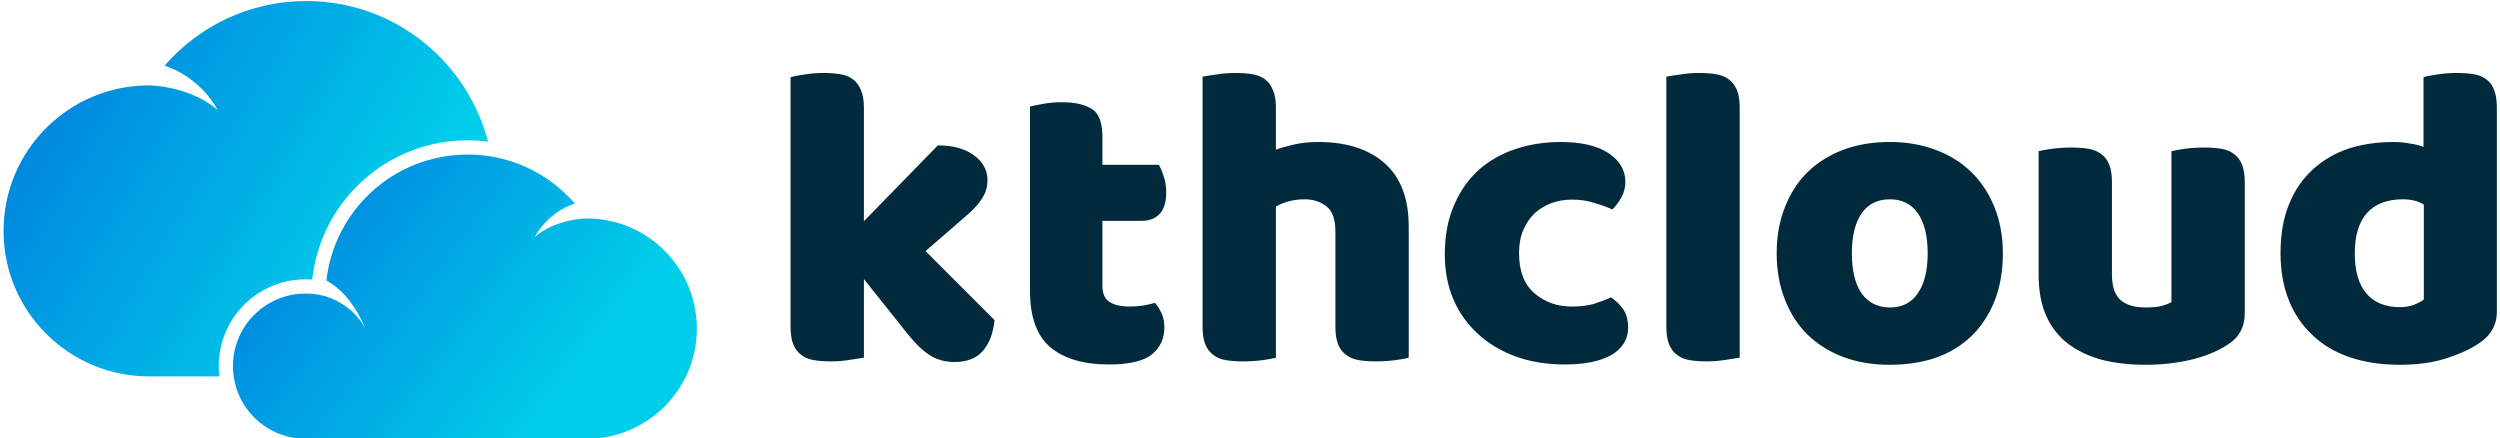
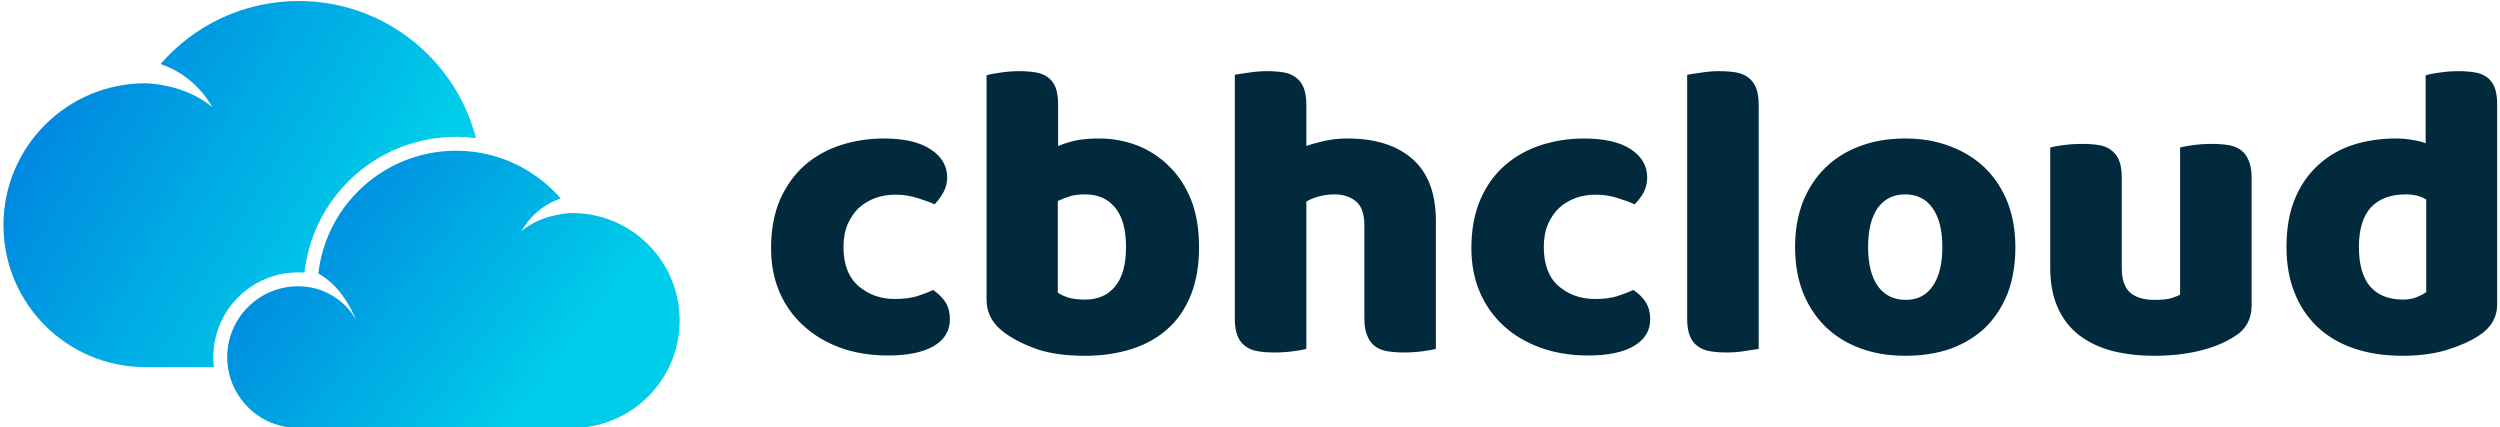
- <svg xmlns="http://www.w3.org/2000/svg" data-v-423bf9ae="" viewBox="0 0 514 90" class="iconLeft">
-   <g data-v-423bf9ae="" id="53851afe-53a2-4646-ba8b-d1077d47d37c" fill="#012B3D" transform="matrix(6.335797,0,0,6.335797,157.7247,-19.53009)">
-     <path d="M5.14 11.23L7.38 13.47L7.38 13.47Q7.31 14.13 6.99 14.48L6.99 14.48L6.99 14.48Q6.68 14.83 6.08 14.83L6.08 14.83L6.08 14.83Q5.63 14.83 5.28 14.61L5.28 14.61L5.28 14.61Q4.93 14.39 4.52 13.87L4.52 13.87L3.14 12.14L3.14 14.69L3.14 14.69Q2.98 14.71 2.68 14.76L2.68 14.76L2.68 14.76Q2.38 14.81 2.07 14.81L2.07 14.81L2.07 14.81Q1.76 14.81 1.52 14.77L1.52 14.77L1.52 14.77Q1.27 14.73 1.11 14.60L1.11 14.60L1.11 14.60Q0.94 14.48 0.85 14.26L0.85 14.26L0.85 14.26Q0.76 14.04 0.76 13.69L0.76 13.69L0.76 5.59L0.76 5.59Q0.91 5.54 1.21 5.50L1.21 5.50L1.21 5.50Q1.51 5.45 1.82 5.45L1.82 5.45L1.82 5.45Q2.13 5.45 2.37 5.49L2.37 5.49L2.37 5.49Q2.62 5.53 2.79 5.66L2.79 5.66L2.79 5.66Q2.95 5.78 3.04 6.00L3.04 6.00L3.04 6.00Q3.14 6.22 3.14 6.57L3.14 6.57L3.14 10.26L5.54 7.80L5.54 7.80Q6.27 7.80 6.71 8.12L6.71 8.12L6.71 8.12Q7.15 8.44 7.15 8.93L7.15 8.93L7.15 8.93Q7.15 9.14 7.08 9.32L7.08 9.32L7.08 9.32Q7.01 9.49 6.87 9.67L6.87 9.67L6.87 9.67Q6.72 9.86 6.49 10.06L6.49 10.06L6.49 10.06Q6.26 10.26 5.95 10.53L5.95 10.53L5.14 11.23ZM10.88 10.25L10.88 12.36L10.88 12.36Q10.88 12.73 11.11 12.88L11.11 12.88L11.11 12.88Q11.34 13.03 11.76 13.03L11.76 13.03L11.76 13.03Q11.97 13.03 12.19 13.00L12.19 13.00L12.19 13.00Q12.42 12.96 12.59 12.91L12.59 12.91L12.59 12.91Q12.71 13.06 12.80 13.25L12.80 13.25L12.80 13.25Q12.89 13.44 12.89 13.71L12.89 13.71L12.89 13.71Q12.89 14.24 12.50 14.57L12.50 14.57L12.50 14.57Q12.10 14.91 11.09 14.91L11.09 14.91L11.09 14.91Q9.86 14.91 9.19 14.35L9.19 14.35L9.19 14.35Q8.53 13.79 8.53 12.53L8.53 12.53L8.53 6.54L8.53 6.54Q8.68 6.50 8.97 6.45L8.97 6.45L8.97 6.45Q9.25 6.40 9.58 6.40L9.58 6.40L9.58 6.40Q10.19 6.40 10.54 6.62L10.54 6.62L10.54 6.62Q10.88 6.83 10.88 7.53L10.88 7.53L10.88 8.43L12.71 8.43L12.71 8.43Q12.80 8.58 12.87 8.81L12.87 8.81L12.87 8.81Q12.95 9.04 12.95 9.32L12.95 9.32L12.95 9.32Q12.95 9.81 12.73 10.03L12.73 10.03L12.73 10.03Q12.52 10.25 12.15 10.25L12.15 10.25L10.88 10.25ZM20.82 10.44L20.82 14.69L20.82 14.69Q20.68 14.73 20.38 14.77L20.38 14.77L20.38 14.77Q20.08 14.81 19.75 14.81L19.75 14.81L19.75 14.81Q19.45 14.81 19.20 14.77L19.20 14.77L19.20 14.77Q18.96 14.73 18.79 14.60L18.79 14.60L18.79 14.60Q18.62 14.48 18.53 14.26L18.53 14.26L18.53 14.26Q18.44 14.04 18.44 13.69L18.44 13.69L18.44 10.58L18.44 10.58Q18.44 10.01 18.15 9.78L18.15 9.78L18.15 9.78Q17.86 9.55 17.44 9.55L17.44 9.55L17.44 9.55Q17.16 9.55 16.91 9.62L16.91 9.62L16.91 9.62Q16.66 9.69 16.51 9.79L16.51 9.79L16.51 14.69L16.51 14.69Q16.37 14.73 16.07 14.77L16.07 14.77L16.07 14.77Q15.76 14.81 15.44 14.81L15.44 14.81L15.44 14.81Q15.13 14.81 14.89 14.77L14.89 14.77L14.89 14.77Q14.64 14.73 14.48 14.60L14.48 14.60L14.48 14.60Q14.31 14.48 14.22 14.26L14.22 14.26L14.22 14.26Q14.13 14.04 14.13 13.69L14.13 13.69L14.13 5.57L14.13 5.57Q14.28 5.54 14.58 5.50L14.58 5.50L14.58 5.50Q14.88 5.45 15.19 5.45L15.19 5.45L15.19 5.45Q15.50 5.45 15.74 5.49L15.74 5.49L15.74 5.49Q15.99 5.53 16.16 5.66L16.16 5.66L16.16 5.66Q16.32 5.78 16.41 6.00L16.41 6.00L16.41 6.00Q16.51 6.22 16.51 6.57L16.51 6.57L16.51 7.94L16.51 7.94Q16.69 7.87 17.06 7.78L17.06 7.78L17.06 7.78Q17.43 7.69 17.88 7.69L17.88 7.69L17.88 7.69Q19.26 7.69 20.04 8.38L20.04 8.38L20.04 8.38Q20.82 9.07 20.82 10.44L20.82 10.44ZM26.12 9.56L26.12 9.56L26.12 9.56Q25.77 9.56 25.46 9.67L25.46 9.67L25.46 9.67Q25.14 9.79 24.91 10.00L24.91 10.00L24.91 10.00Q24.68 10.22 24.54 10.54L24.54 10.54L24.54 10.54Q24.40 10.86 24.40 11.30L24.40 11.30L24.40 11.30Q24.40 12.17 24.90 12.60L24.90 12.60L24.90 12.60Q25.40 13.03 26.11 13.03L26.11 13.03L26.11 13.03Q26.53 13.03 26.84 12.94L26.84 12.94L26.84 12.94Q27.15 12.84 27.38 12.73L27.38 12.73L27.38 12.73Q27.66 12.92 27.80 13.15L27.80 13.15L27.80 13.15Q27.94 13.38 27.94 13.71L27.94 13.71L27.94 13.71Q27.94 14.28 27.40 14.60L27.40 14.60L27.40 14.60Q26.85 14.91 25.89 14.91L25.89 14.91L25.89 14.91Q25.00 14.91 24.29 14.65L24.29 14.65L24.29 14.65Q23.58 14.39 23.07 13.92L23.07 13.92L23.07 13.92Q22.55 13.45 22.27 12.80L22.27 12.80L22.27 12.80Q21.99 12.14 21.99 11.34L21.99 11.34L21.99 11.34Q21.99 10.42 22.30 9.72L22.30 9.72L22.30 9.72Q22.60 9.03 23.11 8.58L23.11 8.58L23.11 8.58Q23.63 8.13 24.31 7.91L24.31 7.91L24.31 7.91Q24.99 7.69 25.75 7.69L25.75 7.69L25.75 7.69Q26.75 7.69 27.30 8.05L27.30 8.05L27.30 8.05Q27.85 8.41 27.85 8.99L27.85 8.99L27.85 8.99Q27.85 9.25 27.72 9.49L27.72 9.49L27.72 9.49Q27.59 9.72 27.43 9.88L27.43 9.88L27.43 9.88Q27.19 9.77 26.85 9.67L26.85 9.67L26.85 9.67Q26.52 9.56 26.12 9.56ZM31.56 6.57L31.56 14.69L31.56 14.69Q31.40 14.71 31.10 14.76L31.10 14.76L31.10 14.76Q30.80 14.81 30.49 14.81L30.49 14.81L30.49 14.81Q30.18 14.81 29.94 14.77L29.94 14.77L29.94 14.77Q29.69 14.73 29.53 14.60L29.53 14.60L29.53 14.60Q29.36 14.48 29.27 14.26L29.27 14.26L29.27 14.26Q29.18 14.04 29.18 13.69L29.18 13.69L29.18 5.57L29.18 5.57Q29.33 5.54 29.63 5.50L29.63 5.50L29.63 5.50Q29.93 5.45 30.24 5.45L30.24 5.45L30.24 5.45Q30.55 5.45 30.79 5.49L30.79 5.49L30.79 5.49Q31.04 5.53 31.21 5.66L31.21 5.66L31.21 5.66Q31.37 5.78 31.47 6.00L31.47 6.00L31.47 6.00Q31.56 6.22 31.56 6.57L31.56 6.57ZM40.10 11.30L40.10 11.30L40.10 11.30Q40.10 12.17 39.83 12.85L39.83 12.85L39.83 12.85Q39.56 13.52 39.08 13.99L39.08 13.99L39.08 13.99Q38.60 14.45 37.93 14.69L37.93 14.69L37.93 14.69Q37.25 14.92 36.43 14.92L36.43 14.92L36.43 14.92Q35.60 14.92 34.93 14.67L34.93 14.67L34.93 14.67Q34.26 14.42 33.77 13.95L33.77 13.95L33.77 13.95Q33.29 13.48 33.03 12.81L33.03 12.81L33.03 12.81Q32.76 12.14 32.76 11.30L32.76 11.30L32.76 11.30Q32.76 10.47 33.03 9.80L33.03 9.80L33.03 9.80Q33.29 9.13 33.77 8.66L33.77 8.66L33.77 8.66Q34.26 8.19 34.93 7.94L34.93 7.94L34.93 7.94Q35.60 7.69 36.43 7.69L36.43 7.69L36.43 7.69Q37.25 7.69 37.93 7.95L37.93 7.95L37.93 7.95Q38.60 8.20 39.08 8.67L39.08 8.67L39.08 8.67Q39.56 9.14 39.83 9.81L39.83 9.81L39.83 9.81Q40.10 10.49 40.10 11.30ZM35.20 11.30L35.20 11.30L35.20 11.30Q35.20 12.15 35.52 12.61L35.52 12.61L35.52 12.61Q35.85 13.06 36.44 13.06L36.44 13.06L36.44 13.06Q37.03 13.06 37.34 12.60L37.34 12.60L37.34 12.60Q37.66 12.14 37.66 11.30L37.66 11.30L37.66 11.30Q37.66 10.46 37.34 10.00L37.34 10.00L37.34 10.00Q37.02 9.55 36.43 9.55L36.43 9.55L36.43 9.55Q35.84 9.55 35.52 10.00L35.52 10.00L35.52 10.00Q35.20 10.46 35.20 11.30ZM41.26 12.00L41.26 7.99L41.26 7.99Q41.40 7.95 41.70 7.91L41.70 7.91L41.70 7.91Q42 7.87 42.32 7.87L42.32 7.87L42.32 7.87Q42.63 7.87 42.88 7.91L42.88 7.91L42.88 7.91Q43.12 7.95 43.29 8.08L43.29 8.08L43.29 8.08Q43.46 8.20 43.55 8.42L43.55 8.42L43.55 8.42Q43.64 8.64 43.64 8.99L43.64 8.99L43.64 12.00L43.64 12.00Q43.64 12.57 43.92 12.82L43.92 12.82L43.92 12.82Q44.20 13.06 44.73 13.06L44.73 13.06L44.73 13.06Q45.05 13.06 45.26 13.01L45.26 13.01L45.26 13.01Q45.46 12.95 45.57 12.89L45.57 12.89L45.57 7.99L45.57 7.99Q45.71 7.95 46.01 7.91L46.01 7.91L46.01 7.91Q46.31 7.87 46.63 7.87L46.63 7.87L46.63 7.87Q46.94 7.87 47.19 7.91L47.19 7.91L47.19 7.91Q47.43 7.95 47.60 8.08L47.60 8.08L47.60 8.08Q47.77 8.20 47.86 8.42L47.86 8.42L47.86 8.42Q47.95 8.64 47.95 8.99L47.95 8.99L47.95 13.24L47.95 13.24Q47.95 13.94 47.36 14.29L47.36 14.29L47.36 14.29Q46.87 14.60 46.19 14.76L46.19 14.76L46.19 14.76Q45.51 14.92 44.72 14.92L44.72 14.92L44.72 14.92Q43.96 14.92 43.32 14.76L43.32 14.76L43.32 14.76Q42.69 14.59 42.22 14.24L42.22 14.24L42.22 14.24Q41.76 13.89 41.51 13.34L41.51 13.34L41.51 13.34Q41.26 12.78 41.26 12.00L41.26 12.00ZM49.11 11.30L49.11 11.30L49.11 11.30Q49.11 10.37 49.39 9.70L49.39 9.70L49.39 9.70Q49.67 9.02 50.17 8.57L50.17 8.57L50.17 8.57Q50.67 8.12 51.33 7.90L51.33 7.90L51.33 7.90Q52.00 7.69 52.77 7.69L52.77 7.69L52.77 7.69Q53.05 7.69 53.31 7.74L53.31 7.74L53.31 7.74Q53.58 7.78 53.75 7.85L53.75 7.85L53.75 5.59L53.75 5.59Q53.89 5.54 54.19 5.50L54.19 5.50L54.19 5.50Q54.50 5.45 54.82 5.45L54.82 5.45L54.82 5.45Q55.13 5.45 55.38 5.49L55.38 5.49L55.38 5.49Q55.62 5.53 55.79 5.66L55.79 5.66L55.79 5.66Q55.96 5.78 56.04 6.00L56.04 6.00L56.04 6.00Q56.13 6.22 56.13 6.57L56.13 6.57L56.13 13.20L56.13 13.20Q56.13 13.86 55.51 14.25L55.51 14.25L55.51 14.25Q55.10 14.52 54.46 14.72L54.46 14.72L54.46 14.72Q53.82 14.92 52.98 14.92L52.98 14.92L52.98 14.92Q52.07 14.92 51.34 14.67L51.34 14.67L51.34 14.67Q50.62 14.42 50.13 13.94L50.13 13.94L50.13 13.94Q49.63 13.47 49.37 12.80L49.37 12.80L49.37 12.80Q49.11 12.14 49.11 11.30ZM53.09 9.55L53.09 9.55L53.09 9.55Q52.33 9.55 51.93 9.98L51.93 9.98L51.93 9.98Q51.52 10.42 51.52 11.30L51.52 11.30L51.52 11.30Q51.52 12.17 51.90 12.61L51.90 12.61L51.90 12.61Q52.28 13.05 52.99 13.05L52.99 13.05L52.99 13.05Q53.24 13.05 53.45 12.97L53.45 12.97L53.45 12.97Q53.65 12.89 53.76 12.80L53.76 12.80L53.76 9.72L53.76 9.72Q53.48 9.55 53.09 9.55Z" />
+ <svg xmlns="http://www.w3.org/2000/svg" data-v-423bf9ae="" viewBox="0 0 527 90" class="iconLeft">
+   <g data-v-423bf9ae="" id="5ce1c50a-86a6-4a62-a69d-82bbb0f6c9a5" fill="#012B3D" transform="matrix(6.335797,0,0,6.335797,159.8155,-19.53009)">
+     <path d="M4.56 9.56L4.56 9.56L4.56 9.56Q4.21 9.56 3.90 9.67L3.90 9.67L3.90 9.67Q3.58 9.79 3.35 10.00L3.35 10.00L3.35 10.00Q3.12 10.22 2.98 10.54L2.98 10.54L2.98 10.54Q2.84 10.86 2.84 11.30L2.84 11.30L2.84 11.30Q2.84 12.17 3.34 12.60L3.34 12.60L3.34 12.60Q3.84 13.03 4.55 13.03L4.55 13.03L4.55 13.03Q4.97 13.03 5.28 12.94L5.28 12.94L5.28 12.94Q5.59 12.84 5.82 12.73L5.82 12.73L5.82 12.73Q6.10 12.92 6.24 13.15L6.24 13.15L6.24 13.15Q6.38 13.38 6.38 13.71L6.38 13.71L6.38 13.71Q6.38 14.28 5.84 14.60L5.84 14.60L5.84 14.60Q5.29 14.91 4.33 14.91L4.33 14.91L4.33 14.91Q3.44 14.91 2.73 14.65L2.73 14.65L2.73 14.65Q2.02 14.39 1.51 13.92L1.51 13.92L1.51 13.92Q0.99 13.45 0.71 12.80L0.71 12.80L0.71 12.80Q0.43 12.14 0.43 11.34L0.43 11.34L0.43 11.34Q0.43 10.42 0.73 9.72L0.73 9.72L0.73 9.72Q1.04 9.03 1.55 8.58L1.55 8.58L1.55 8.58Q2.07 8.13 2.75 7.91L2.75 7.91L2.75 7.91Q3.43 7.69 4.19 7.69L4.19 7.69L4.19 7.69Q5.19 7.69 5.74 8.05L5.74 8.05L5.74 8.05Q6.29 8.41 6.29 8.99L6.29 8.99L6.29 8.99Q6.29 9.25 6.16 9.49L6.16 9.49L6.16 9.49Q6.03 9.72 5.87 9.88L5.87 9.88L5.87 9.88Q5.63 9.77 5.29 9.67L5.29 9.67L5.29 9.67Q4.96 9.56 4.56 9.56ZM7.60 13.05L7.60 5.59L7.60 5.59Q7.74 5.54 8.05 5.50L8.05 5.50L8.05 5.50Q8.36 5.45 8.68 5.45L8.68 5.45L8.68 5.45Q8.99 5.45 9.23 5.49L9.23 5.49L9.23 5.49Q9.48 5.53 9.65 5.66L9.65 5.66L9.65 5.66Q9.81 5.78 9.90 6.00L9.90 6.00L9.90 6.00Q9.98 6.22 9.98 6.57L9.98 6.57L9.98 7.94L9.98 7.94Q10.33 7.80 10.65 7.74L10.65 7.74L10.65 7.74Q10.96 7.69 11.34 7.69L11.34 7.69L11.34 7.69Q12.01 7.69 12.61 7.92L12.61 7.92L12.61 7.92Q13.22 8.16 13.68 8.62L13.68 8.62L13.68 8.62Q14.14 9.07 14.41 9.74L14.41 9.74L14.41 9.74Q14.67 10.42 14.67 11.30L14.67 11.30L14.67 11.30Q14.67 12.21 14.40 12.89L14.40 12.89L14.40 12.89Q14.13 13.57 13.64 14.01L13.64 14.01L13.64 14.01Q13.15 14.46 12.44 14.69L12.44 14.69L12.44 14.69Q11.73 14.92 10.88 14.92L10.88 14.92L10.88 14.92Q9.95 14.92 9.31 14.71L9.31 14.71L9.31 14.71Q8.67 14.49 8.22 14.17L8.22 14.17L8.22 14.17Q7.60 13.73 7.60 13.05L7.60 13.05ZM10.88 13.05L10.88 13.05L10.88 13.05Q11.52 13.05 11.88 12.61L11.88 12.61L11.88 12.61Q12.24 12.17 12.24 11.30L12.24 11.30L12.24 11.30Q12.24 10.42 11.87 9.98L11.87 9.98L11.87 9.98Q11.51 9.55 10.89 9.55L10.89 9.55L10.89 9.55Q10.61 9.55 10.41 9.60L10.41 9.60L10.41 9.60Q10.21 9.66 9.97 9.77L9.97 9.77L9.97 12.82L9.97 12.82Q10.12 12.92 10.34 12.99L10.34 12.99L10.34 12.99Q10.56 13.05 10.88 13.05ZM22.55 10.44L22.55 14.69L22.55 14.69Q22.41 14.73 22.11 14.77L22.11 14.77L22.11 14.77Q21.81 14.81 21.49 14.81L21.49 14.81L21.49 14.81Q21.18 14.81 20.94 14.77L20.94 14.77L20.94 14.77Q20.69 14.73 20.52 14.60L20.52 14.60L20.52 14.60Q20.36 14.48 20.27 14.26L20.27 14.26L20.27 14.26Q20.17 14.04 20.17 13.69L20.17 13.69L20.17 10.58L20.17 10.58Q20.17 10.01 19.89 9.78L19.89 9.78L19.89 9.78Q19.60 9.55 19.18 9.55L19.18 9.55L19.18 9.55Q18.90 9.55 18.65 9.62L18.65 9.62L18.65 9.62Q18.40 9.69 18.24 9.79L18.24 9.79L18.24 14.69L18.24 14.69Q18.10 14.73 17.80 14.77L17.80 14.77L17.80 14.77Q17.50 14.81 17.18 14.81L17.18 14.81L17.18 14.81Q16.87 14.81 16.63 14.77L16.63 14.77L16.63 14.77Q16.38 14.73 16.21 14.60L16.21 14.60L16.21 14.60Q16.04 14.48 15.95 14.26L15.95 14.26L15.95 14.26Q15.86 14.04 15.86 13.69L15.86 13.69L15.86 5.57L15.86 5.57Q16.02 5.54 16.32 5.50L16.32 5.50L16.32 5.50Q16.62 5.45 16.93 5.45L16.93 5.45L16.93 5.45Q17.23 5.45 17.48 5.49L17.48 5.49L17.48 5.49Q17.72 5.53 17.89 5.66L17.89 5.66L17.89 5.66Q18.06 5.78 18.15 6.00L18.15 6.00L18.15 6.00Q18.24 6.22 18.24 6.57L18.24 6.57L18.24 7.94L18.24 7.94Q18.42 7.87 18.80 7.78L18.80 7.78L18.80 7.78Q19.17 7.69 19.61 7.69L19.61 7.69L19.61 7.69Q21 7.69 21.78 8.38L21.78 8.38L21.78 8.38Q22.55 9.07 22.55 10.44L22.55 10.44ZM27.86 9.56L27.86 9.56L27.86 9.56Q27.51 9.56 27.20 9.67L27.20 9.67L27.20 9.67Q26.88 9.79 26.65 10.00L26.65 10.00L26.65 10.00Q26.42 10.22 26.28 10.54L26.28 10.54L26.28 10.54Q26.14 10.86 26.14 11.30L26.14 11.30L26.14 11.30Q26.14 12.17 26.63 12.60L26.63 12.60L26.63 12.60Q27.13 13.03 27.85 13.03L27.85 13.03L27.85 13.03Q28.27 13.03 28.57 12.94L28.57 12.94L28.57 12.94Q28.88 12.84 29.12 12.73L29.12 12.73L29.12 12.73Q29.40 12.92 29.54 13.15L29.54 13.15L29.54 13.15Q29.68 13.38 29.68 13.71L29.68 13.71L29.68 13.71Q29.68 14.28 29.13 14.60L29.13 14.60L29.13 14.60Q28.59 14.91 27.62 14.91L27.62 14.91L27.62 14.91Q26.74 14.91 26.03 14.65L26.03 14.65L26.03 14.65Q25.31 14.39 24.80 13.92L24.80 13.92L24.80 13.92Q24.29 13.45 24.01 12.80L24.01 12.80L24.01 12.80Q23.73 12.14 23.73 11.34L23.73 11.34L23.73 11.34Q23.73 10.42 24.03 9.72L24.03 9.72L24.03 9.72Q24.33 9.03 24.85 8.58L24.85 8.58L24.85 8.58Q25.37 8.13 26.05 7.91L26.05 7.91L26.05 7.91Q26.73 7.69 27.48 7.69L27.48 7.69L27.48 7.69Q28.49 7.69 29.04 8.05L29.04 8.05L29.04 8.05Q29.58 8.41 29.58 8.99L29.58 8.99L29.58 8.99Q29.58 9.25 29.46 9.49L29.46 9.49L29.46 9.49Q29.33 9.72 29.16 9.88L29.16 9.88L29.16 9.88Q28.92 9.77 28.59 9.67L28.59 9.67L28.59 9.67Q28.25 9.56 27.86 9.56ZM33.29 6.57L33.29 14.69L33.29 14.69Q33.14 14.71 32.84 14.76L32.84 14.76L32.84 14.76Q32.54 14.81 32.23 14.81L32.23 14.81L32.23 14.81Q31.92 14.81 31.68 14.77L31.68 14.77L31.68 14.77Q31.43 14.73 31.26 14.60L31.26 14.60L31.26 14.60Q31.09 14.48 31.00 14.26L31.00 14.26L31.00 14.26Q30.91 14.04 30.91 13.69L30.91 13.69L30.91 5.57L30.91 5.57Q31.07 5.54 31.37 5.50L31.37 5.50L31.37 5.50Q31.67 5.45 31.98 5.45L31.98 5.45L31.98 5.45Q32.28 5.45 32.53 5.49L32.53 5.49L32.53 5.49Q32.77 5.53 32.94 5.66L32.94 5.66L32.94 5.66Q33.11 5.78 33.20 6.00L33.20 6.00L33.20 6.00Q33.29 6.22 33.29 6.57L33.29 6.57ZM41.83 11.30L41.83 11.30L41.83 11.30Q41.83 12.17 41.57 12.85L41.57 12.85L41.57 12.85Q41.30 13.52 40.82 13.99L40.82 13.99L40.82 13.99Q40.33 14.45 39.66 14.69L39.66 14.69L39.66 14.69Q38.99 14.92 38.16 14.92L38.16 14.92L38.16 14.92Q37.34 14.92 36.67 14.67L36.67 14.67L36.67 14.67Q35.99 14.42 35.51 13.95L35.51 13.95L35.51 13.95Q35.03 13.48 34.76 12.81L34.76 12.81L34.76 12.81Q34.50 12.14 34.50 11.30L34.50 11.30L34.50 11.30Q34.50 10.47 34.76 9.80L34.76 9.80L34.76 9.80Q35.03 9.13 35.51 8.66L35.51 8.66L35.51 8.66Q35.99 8.19 36.67 7.94L36.67 7.94L36.67 7.94Q37.34 7.69 38.16 7.69L38.16 7.69L38.16 7.69Q38.99 7.69 39.66 7.95L39.66 7.95L39.66 7.95Q40.33 8.20 40.82 8.67L40.82 8.67L40.82 8.67Q41.30 9.14 41.57 9.81L41.57 9.81L41.57 9.81Q41.83 10.49 41.83 11.30ZM36.93 11.30L36.93 11.30L36.93 11.30Q36.93 12.15 37.26 12.61L37.26 12.61L37.26 12.61Q37.59 13.06 38.18 13.06L38.18 13.06L38.18 13.06Q38.77 13.06 39.08 12.60L39.08 12.60L39.08 12.60Q39.40 12.14 39.40 11.30L39.40 11.30L39.40 11.30Q39.40 10.46 39.07 10.00L39.07 10.00L39.07 10.00Q38.75 9.55 38.16 9.55L38.16 9.55L38.16 9.55Q37.58 9.55 37.25 10.00L37.25 10.00L37.25 10.00Q36.93 10.46 36.93 11.30ZM42.99 12.00L42.99 7.99L42.99 7.99Q43.13 7.95 43.43 7.91L43.43 7.91L43.43 7.91Q43.74 7.87 44.06 7.87L44.06 7.87L44.06 7.87Q44.37 7.87 44.61 7.91L44.61 7.91L44.61 7.91Q44.86 7.95 45.02 8.08L45.02 8.08L45.02 8.08Q45.19 8.20 45.28 8.42L45.28 8.42L45.28 8.42Q45.37 8.64 45.37 8.99L45.37 8.99L45.37 12.00L45.37 12.00Q45.37 12.57 45.65 12.82L45.65 12.82L45.65 12.82Q45.93 13.06 46.47 13.06L46.47 13.06L46.47 13.06Q46.79 13.06 46.99 13.01L46.99 13.01L46.99 13.01Q47.19 12.95 47.31 12.89L47.31 12.89L47.31 7.99L47.31 7.99Q47.45 7.95 47.75 7.91L47.75 7.91L47.75 7.91Q48.05 7.87 48.37 7.87L48.37 7.87L48.37 7.87Q48.68 7.87 48.92 7.91L48.92 7.91L48.92 7.91Q49.17 7.95 49.34 8.08L49.34 8.08L49.34 8.08Q49.50 8.20 49.59 8.42L49.59 8.42L49.59 8.42Q49.69 8.64 49.69 8.99L49.69 8.99L49.69 13.24L49.69 13.24Q49.69 13.94 49.10 14.29L49.10 14.29L49.10 14.29Q48.61 14.60 47.93 14.76L47.93 14.76L47.93 14.76Q47.25 14.92 46.45 14.92L46.45 14.92L46.45 14.92Q45.70 14.92 45.06 14.76L45.06 14.76L45.06 14.76Q44.42 14.59 43.96 14.24L43.96 14.24L43.96 14.24Q43.50 13.89 43.25 13.34L43.25 13.34L43.25 13.34Q42.99 12.78 42.99 12.00L42.99 12.00ZM50.85 11.30L50.85 11.30L50.85 11.30Q50.85 10.37 51.13 9.70L51.13 9.70L51.13 9.70Q51.41 9.02 51.91 8.57L51.91 8.57L51.91 8.57Q52.40 8.12 53.07 7.90L53.07 7.90L53.07 7.90Q53.73 7.69 54.50 7.69L54.50 7.69L54.50 7.69Q54.78 7.69 55.05 7.74L55.05 7.74L55.05 7.74Q55.31 7.78 55.48 7.85L55.48 7.85L55.48 5.59L55.48 5.59Q55.62 5.54 55.93 5.50L55.93 5.50L55.93 5.50Q56.24 5.45 56.56 5.45L56.56 5.45L56.56 5.45Q56.87 5.45 57.11 5.49L57.11 5.49L57.11 5.49Q57.36 5.53 57.53 5.66L57.53 5.66L57.53 5.66Q57.69 5.78 57.78 6.00L57.78 6.00L57.78 6.00Q57.86 6.22 57.86 6.57L57.86 6.57L57.86 13.20L57.86 13.20Q57.86 13.86 57.25 14.25L57.25 14.25L57.25 14.25Q56.84 14.52 56.20 14.72L56.20 14.72L56.20 14.72Q55.55 14.92 54.71 14.92L54.71 14.92L54.71 14.92Q53.80 14.92 53.08 14.67L53.08 14.67L53.08 14.67Q52.36 14.42 51.86 13.94L51.86 13.94L51.86 13.94Q51.37 13.47 51.11 12.80L51.11 12.80L51.11 12.80Q50.85 12.14 50.85 11.30ZM54.82 9.55L54.82 9.55L54.82 9.55Q54.07 9.55 53.66 9.98L53.66 9.98L53.66 9.98Q53.26 10.42 53.26 11.30L53.26 11.30L53.26 11.30Q53.26 12.17 53.63 12.61L53.63 12.61L53.63 12.61Q54.01 13.05 54.73 13.05L54.73 13.05L54.73 13.05Q54.98 13.05 55.18 12.97L55.18 12.97L55.18 12.97Q55.38 12.89 55.50 12.80L55.50 12.80L55.50 9.72L55.50 9.72Q55.22 9.55 54.82 9.55Z" />
  </g>
  <defs data-v-423bf9ae="">
-     <linearGradient data-v-423bf9ae="" gradientTransform="rotate(25)" id="494b0c62-ccd3-4c4a-88e5-c954c44dfec8" x1="0%" y1="0%" x2="100%" y2="0%">
+     <linearGradient data-v-423bf9ae="" gradientTransform="rotate(25)" id="cda8342e-2b50-4084-b40a-347fcdbc0fc3" x1="0%" y1="0%" x2="100%" y2="0%">
      <stop data-v-423bf9ae="" offset="0%" style="stop-color: rgb(0, 118, 221); stop-opacity: 1;" />
      <stop data-v-423bf9ae="" offset="100%" style="stop-color: rgb(0, 205, 233); stop-opacity: 1;" />
    </linearGradient>
  </defs>
-   <g data-v-423bf9ae="" id="749c802d-c6c3-4a47-acc8-82684f2cafc2" transform="matrix(1.433441,0,0,1.433441,0.7300527,-25.89382)" stroke="none" fill="url(#494b0c62-ccd3-4c4a-88e5-c954c44dfec8)">
+   <g data-v-423bf9ae="" id="16b8492d-c44d-45af-9a5f-298ea196a4ea" transform="matrix(1.433441,0,0,1.433441,0.7300527,-25.89382)" stroke="none" fill="url(#cda8342e-2b50-4084-b40a-347fcdbc0fc3)">
    <path d="M36.478 60.17a12.417 12.417 0 0 1 6.843-2.047c.125 0 .241.002.349.004.2.008.399.018.597.031l.012-.092A22.424 22.424 0 0 1 62.25 38.604a22.54 22.54 0 0 1 4.309-.416c.983 0 1.959.065 2.923.193-2.316-8.972-9.141-16.129-17.915-18.912a26.355 26.355 0 0 0-2.973-.759 27.036 27.036 0 0 0-5.175-.498c-8.112 0-15.382 3.59-20.318 9.266 5.369 1.795 7.584 6.325 7.584 6.325-4.058-3.433-9.74-3.493-9.74-3.493h-.075C9.344 30.311 0 39.654 0 51.18c0 11.527 9.344 20.871 20.871 20.871H30.95a12.434 12.434 0 0 1 5.528-11.881z" />
    <path d="M87.47 49.861a15.395 15.395 0 0 0-2.852-.437c-.325-.02-.654-.031-.985-.031h-.057s-4.302.045-7.375 2.645c0 0 1.677-3.432 5.743-4.789a20.633 20.633 0 0 0-3.234-2.996 20.642 20.642 0 0 0-2.554-1.622 20.199 20.199 0 0 0-6.216-2.121 20.608 20.608 0 0 0-7.3.098c-.768.15-1.52.341-2.252.573-7.531 2.39-13.166 9.036-14.082 17.114l.221.125c.492.283.947.607 1.368.963a12.058 12.058 0 0 1 1.728 1.818c.467.604.857 1.209 1.173 1.758.715 1.242 1.052 2.199 1.052 2.199a8.148 8.148 0 0 0-1.462-2.041 9.806 9.806 0 0 0-1.924-1.518c-1.248-.758-2.288-1.039-2.288-1.039a10.483 10.483 0 0 0-3.73-.36c-1.78.148-3.432.744-4.844 1.674a10.41 10.41 0 0 0-4.394 11.197c.085.348.186.689.306 1.021 1.442 4.025 5.29 6.906 9.81 6.906h40.312c8.729 0 15.805-7.076 15.805-15.805-.001-7.402-5.094-13.617-11.969-15.332z" />
  </g>
</svg>
